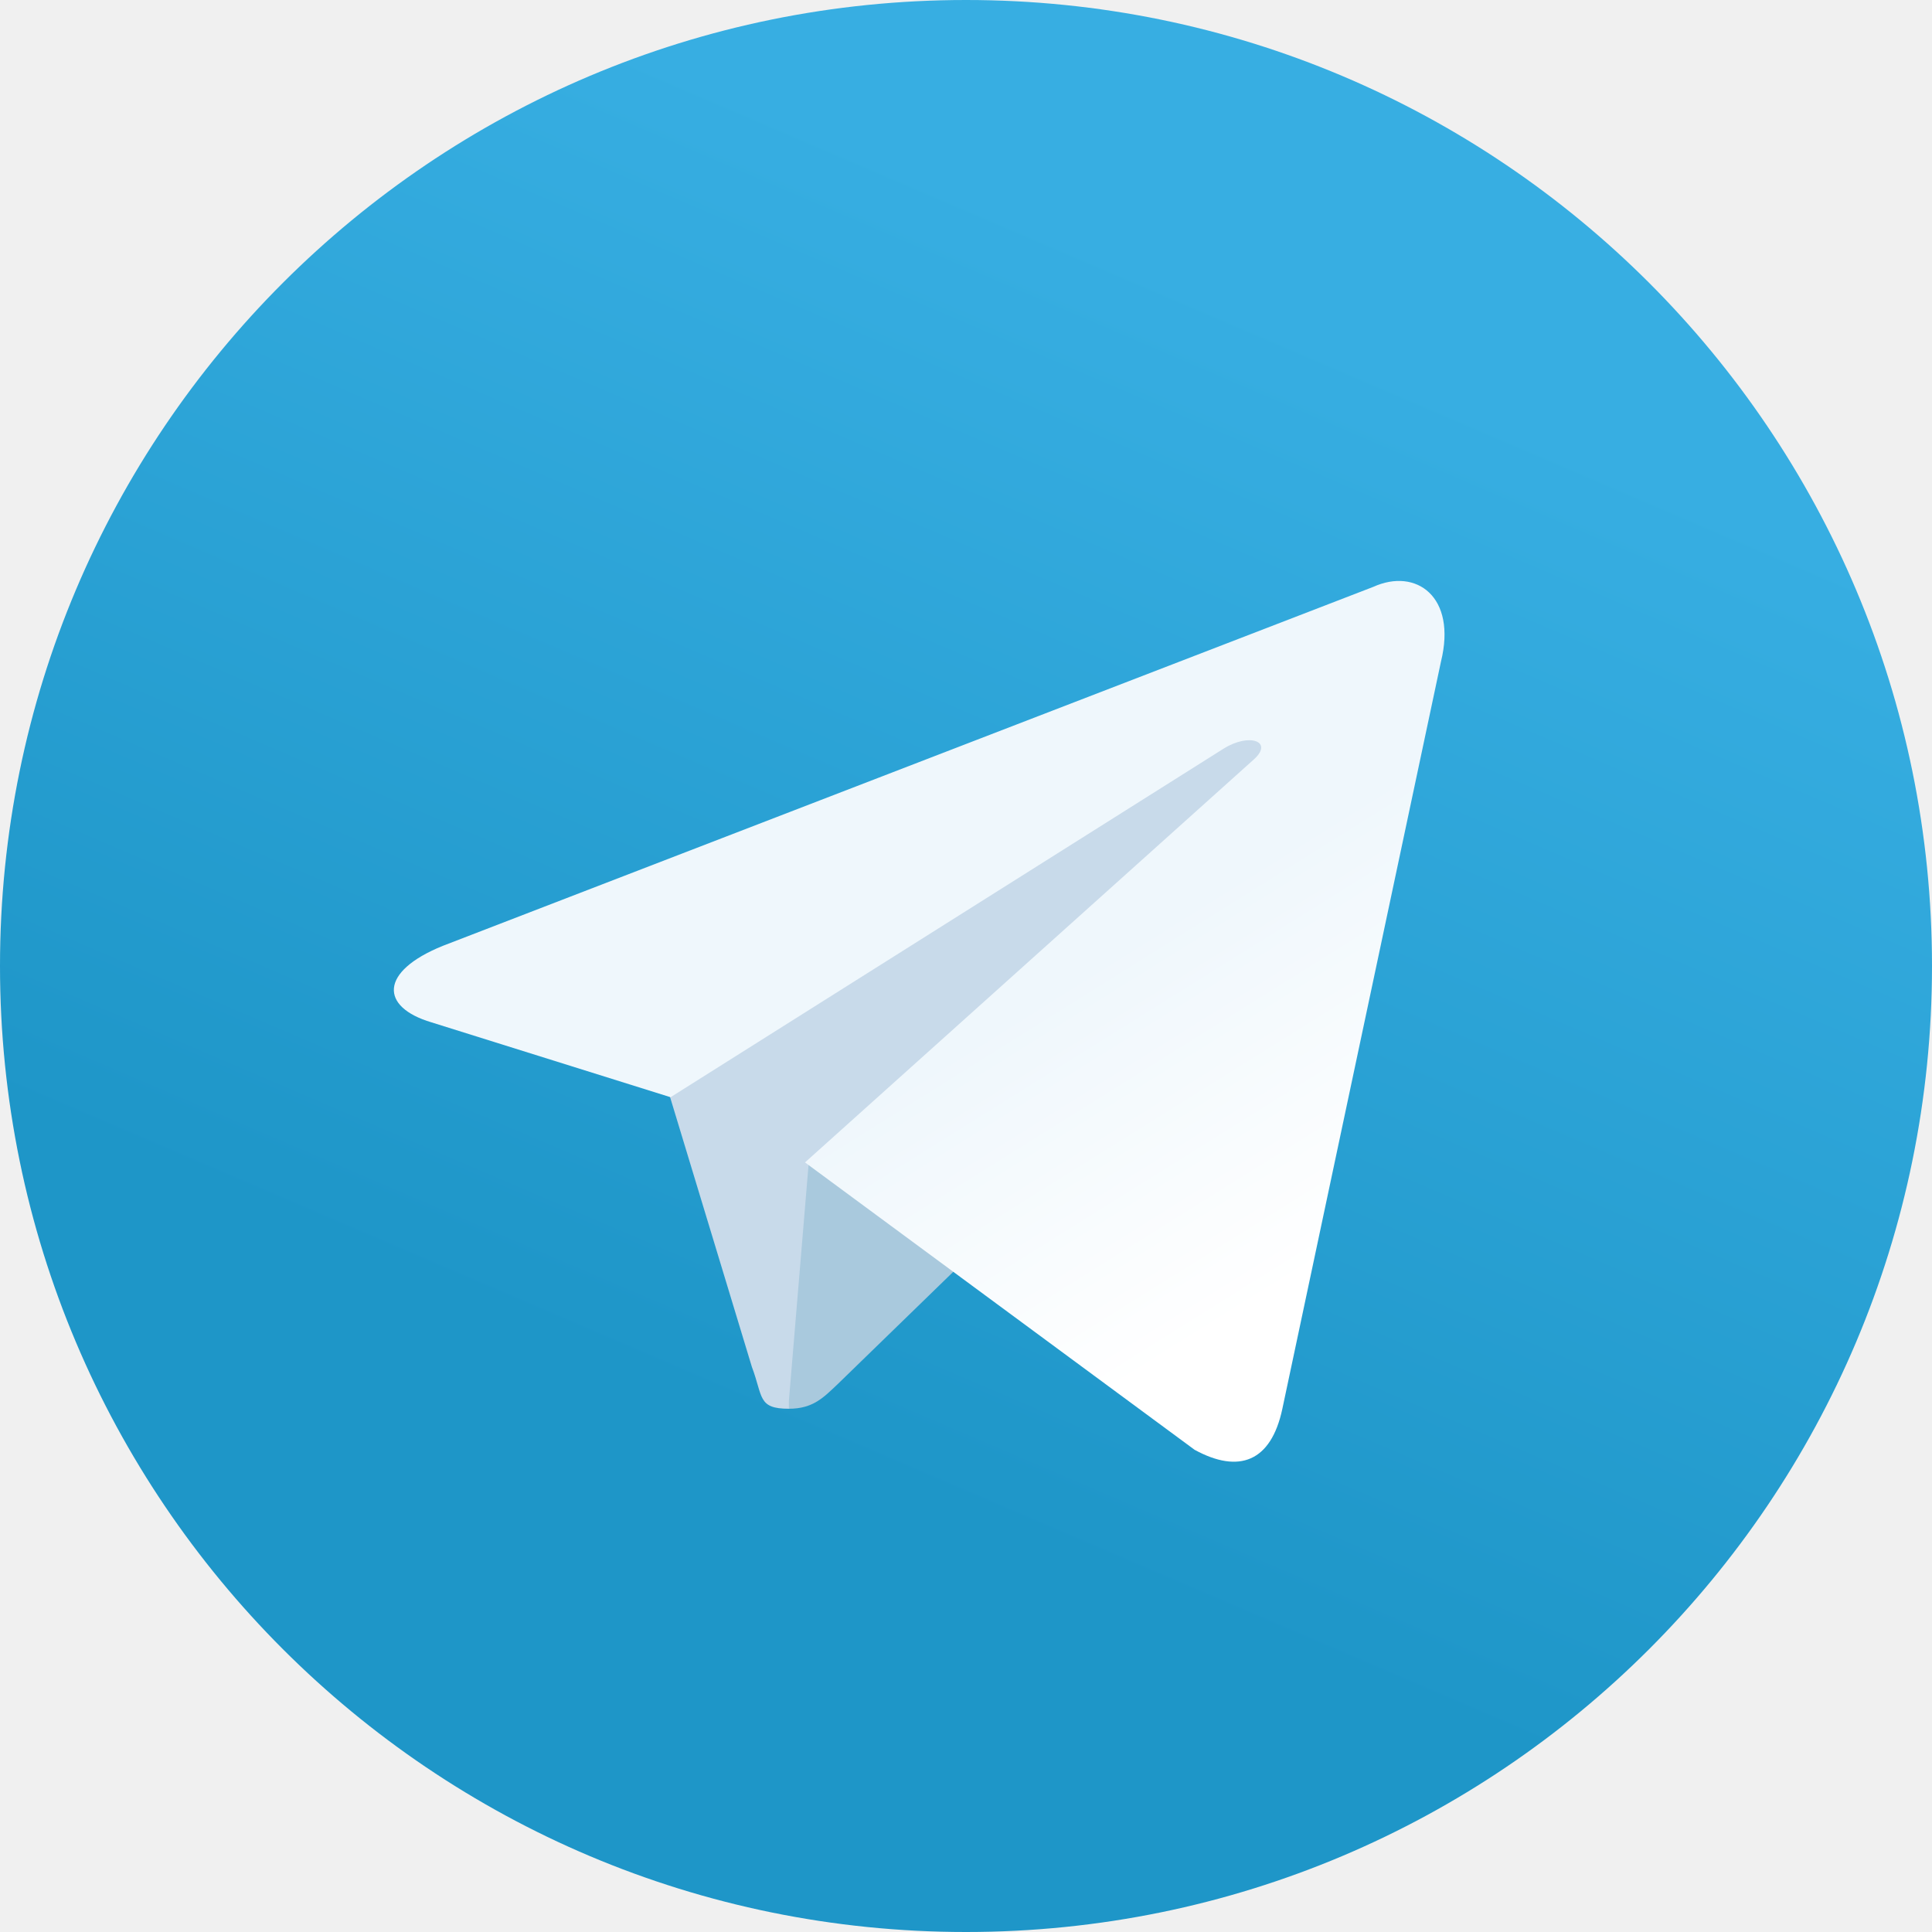
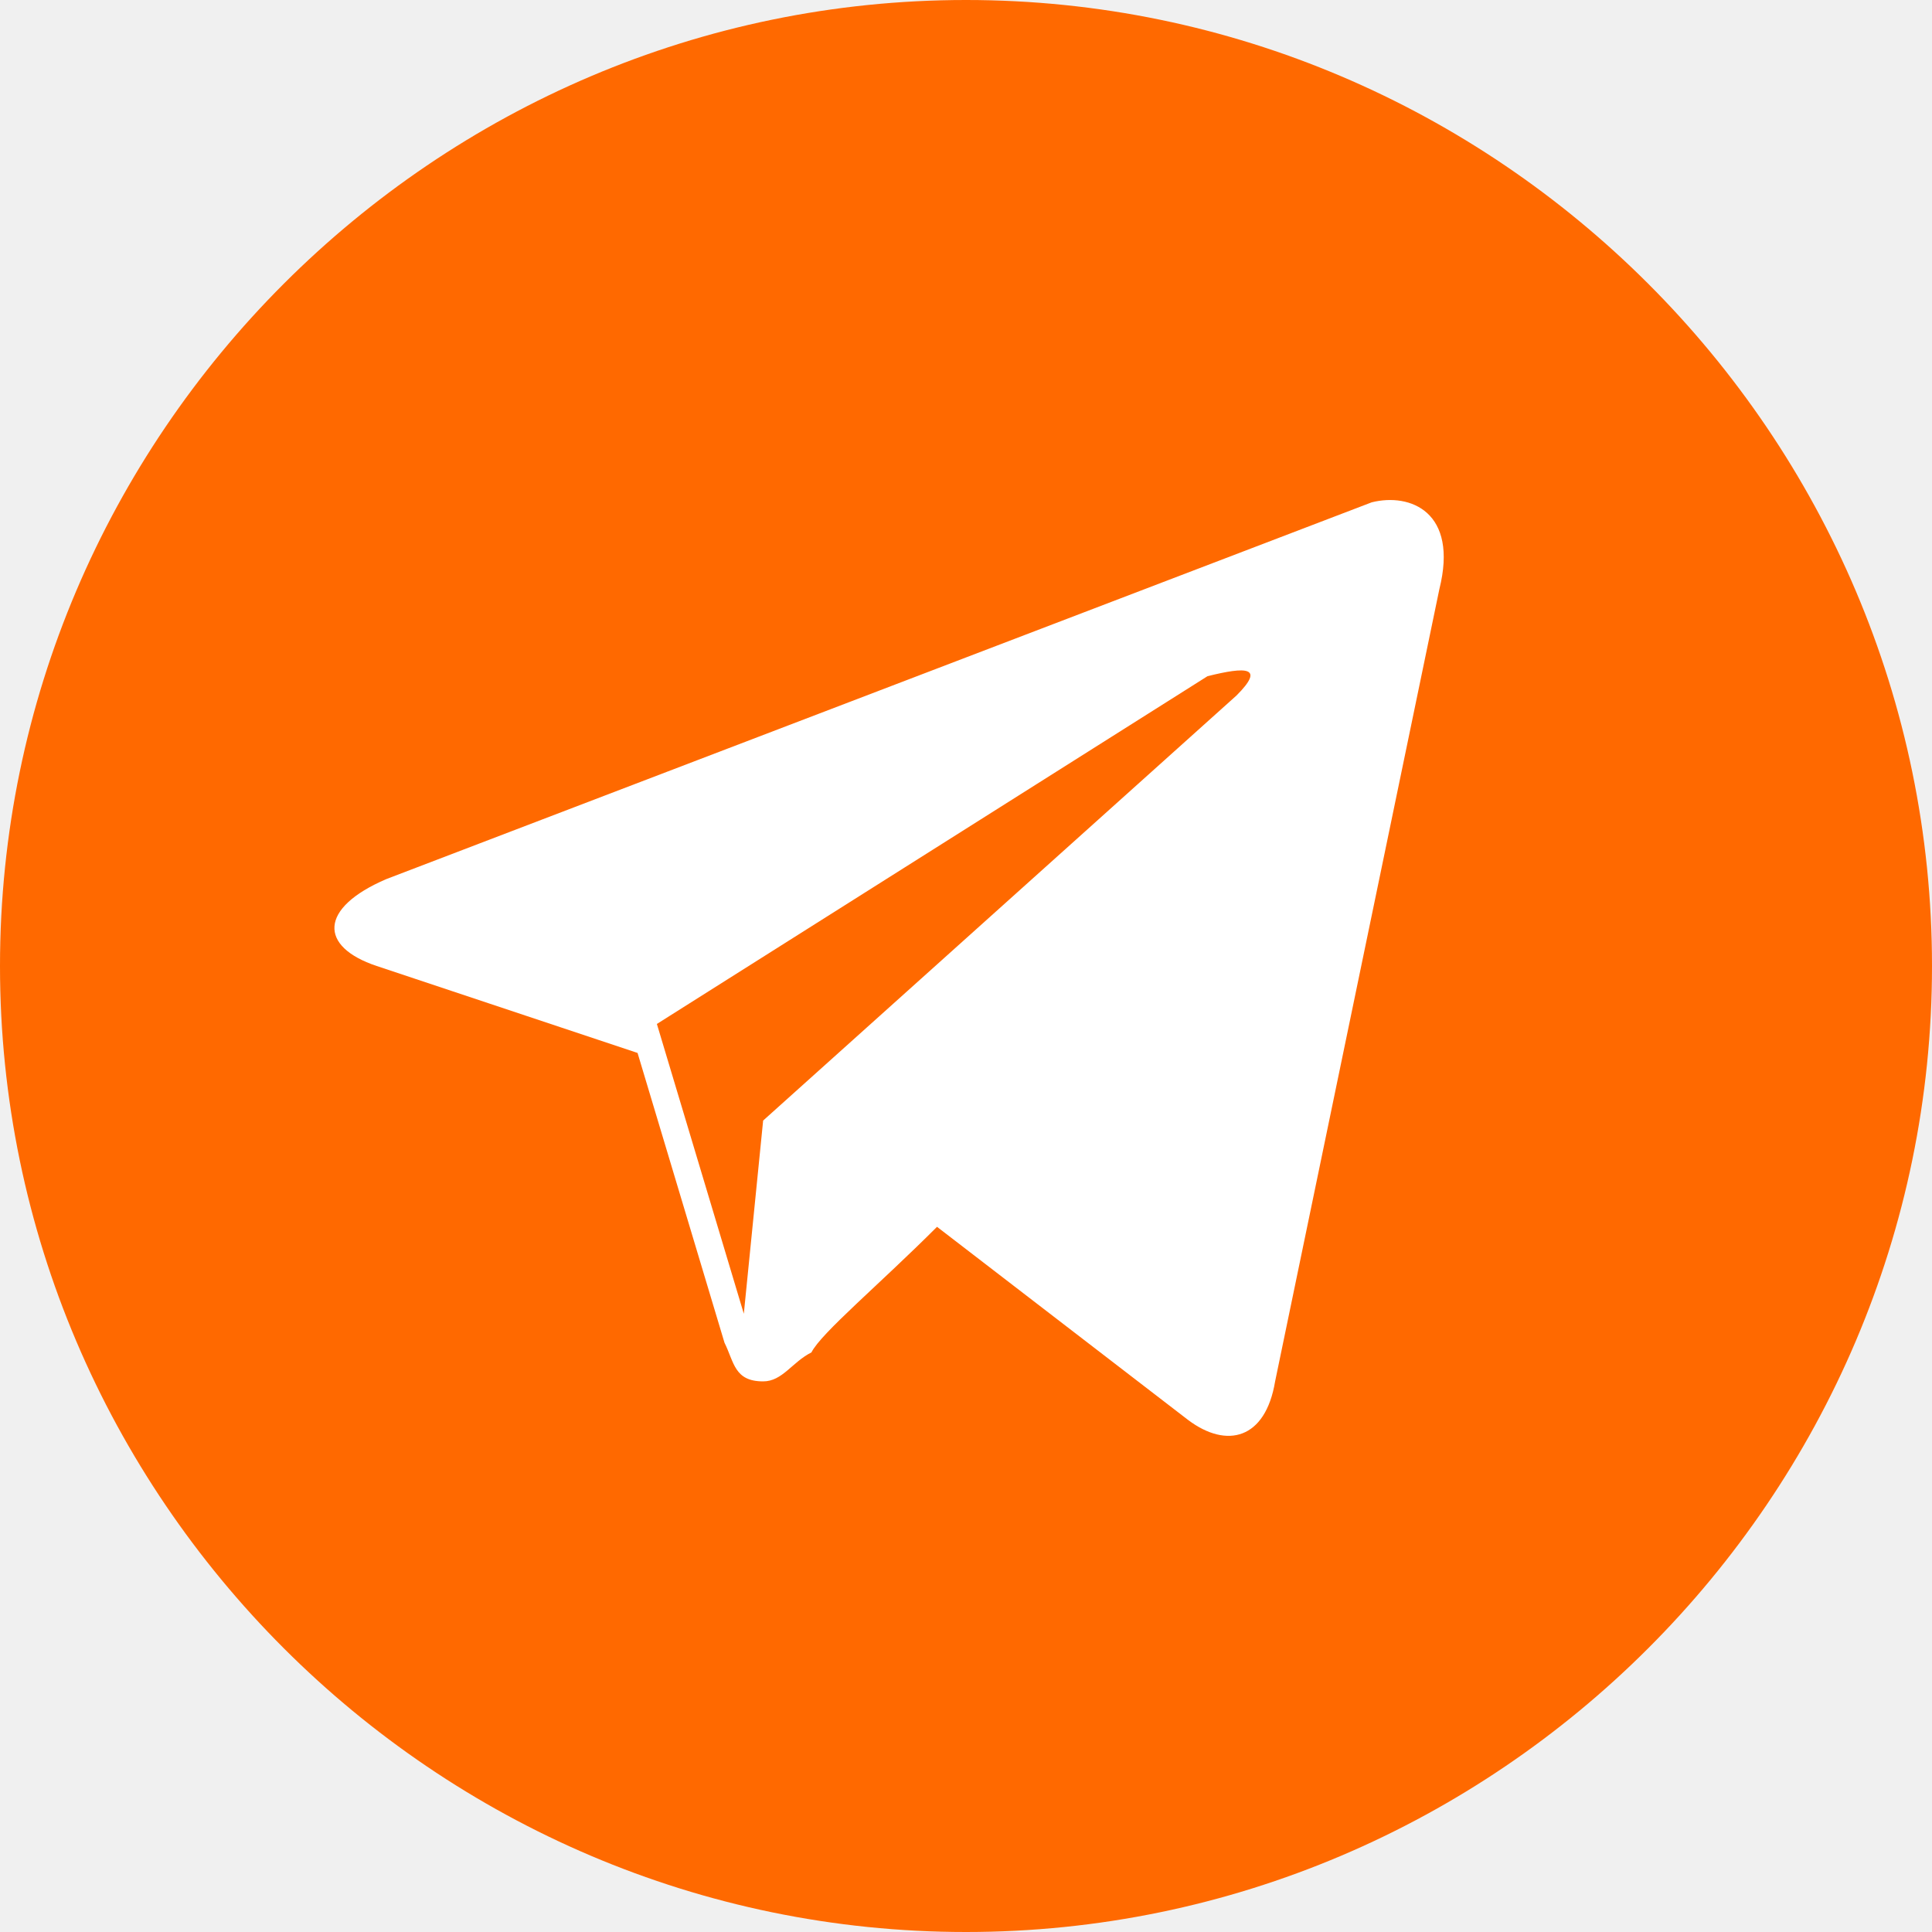
- <svg xmlns="http://www.w3.org/2000/svg" width="800px" height="800px" viewBox="0 0 240 240" id="svg2">
-   <style>.st0{fill:url(#path2995-1-0_1_)}.st1{fill:#c8daea}.st2{fill:#a9c9dd}.st3{fill:url(#path2991_1_)}</style>
-   <linearGradient id="path2995-1-0_1_" gradientUnits="userSpaceOnUse" x1="-683.305" y1="534.845" x2="-693.305" y2="511.512" gradientTransform="matrix(6 0 0 -6 4255 3247)">
-     <stop offset="0" stop-color="#37aee2" />
-     <stop offset="1" stop-color="#1e96c8" />
-   </linearGradient>
-   <path id="path2995-1-0" class="st0" d="M240 120c0 66.3-53.7 120-120 120S0 186.3 0 120 53.7 0 120 0s120 53.7 120 120z" />
-   <path id="path2993" class="st1" d="M98 175c-3.9 0-3.2-1.5-4.6-5.2L82 132.2 152.8 88l8.3 2.2-6.9 18.8L98 175z" />
-   <path id="path2989" class="st2" d="M98 175c3 0 4.3-1.4 6-3 2.6-2.5 36-35 36-35l-20.5-5-19 12-2.5 30v1z" />
-   <linearGradient id="path2991_1_" gradientUnits="userSpaceOnUse" x1="128.991" y1="118.245" x2="153.991" y2="78.245" gradientTransform="matrix(1 0 0 -1 0 242)">
-     <stop offset="0" stop-color="#eff7fc" />
-     <stop offset="1" stop-color="#ffffff" />
-   </linearGradient>
-   <path id="path2991" class="st3" d="M100 144.4l48.4 35.7c5.5 3 9.5 1.5 10.9-5.1L179 82.2c2-8.1-3.1-11.7-8.4-9.3L55 117.5c-7.9 3.2-7.8 7.6-1.4 9.5l29.7 9.3L152 93c3.2-2 6.2-.9 3.8 1.3L100 144.4z" />
+ <svg xmlns="http://www.w3.org/2000/svg" width="1080" height="1080" viewBox="0 0 1080 1080">
+   <path id="Path" fill="#ffffff" fill-rule="evenodd" stroke="none" d="M 1007.587 538.583 C 1007.587 279.675 797.701 69.789 538.794 69.789 C 279.886 69.789 70 279.675 70 538.583 C 70 797.49 279.886 1007.376 538.794 1007.376 C 797.701 1007.376 1007.587 797.49 1007.587 538.583 Z" />
+   <path id="Shape" fill="#ff6900" stroke="none" d="M 540 0 C 243 0 0 243 0 540 C 0 837 243 1080 540 1080 C 837 1080 1080 837 1080 540 C 1080 243 837 0 540 0 Z M 804.6 329.4 L 712.8 772.2 C 707.4 804.6 685.8 810 664.2 793.8 L 523.8 685.8 C 491.4 718.2 459 745.2 453.6 756 C 442.8 761.4 437.4 772.2 426.6 772.2 C 410.4 772.2 410.4 761.4 405 750.6 L 356.4 588.6 L 210.6 540 C 178.2 529.2 178.2 507.6 216 491.4 L 766.8 280.8 C 788.4 275.4 815.4 286.2 804.6 329.4 Z M 675 378 L 367.2 572.4 L 415.8 734.4 L 426.6 626.4 L 691.2 388.8 C 707.4 372.6 696.6 372.6 675 378 Z" />
</svg>
